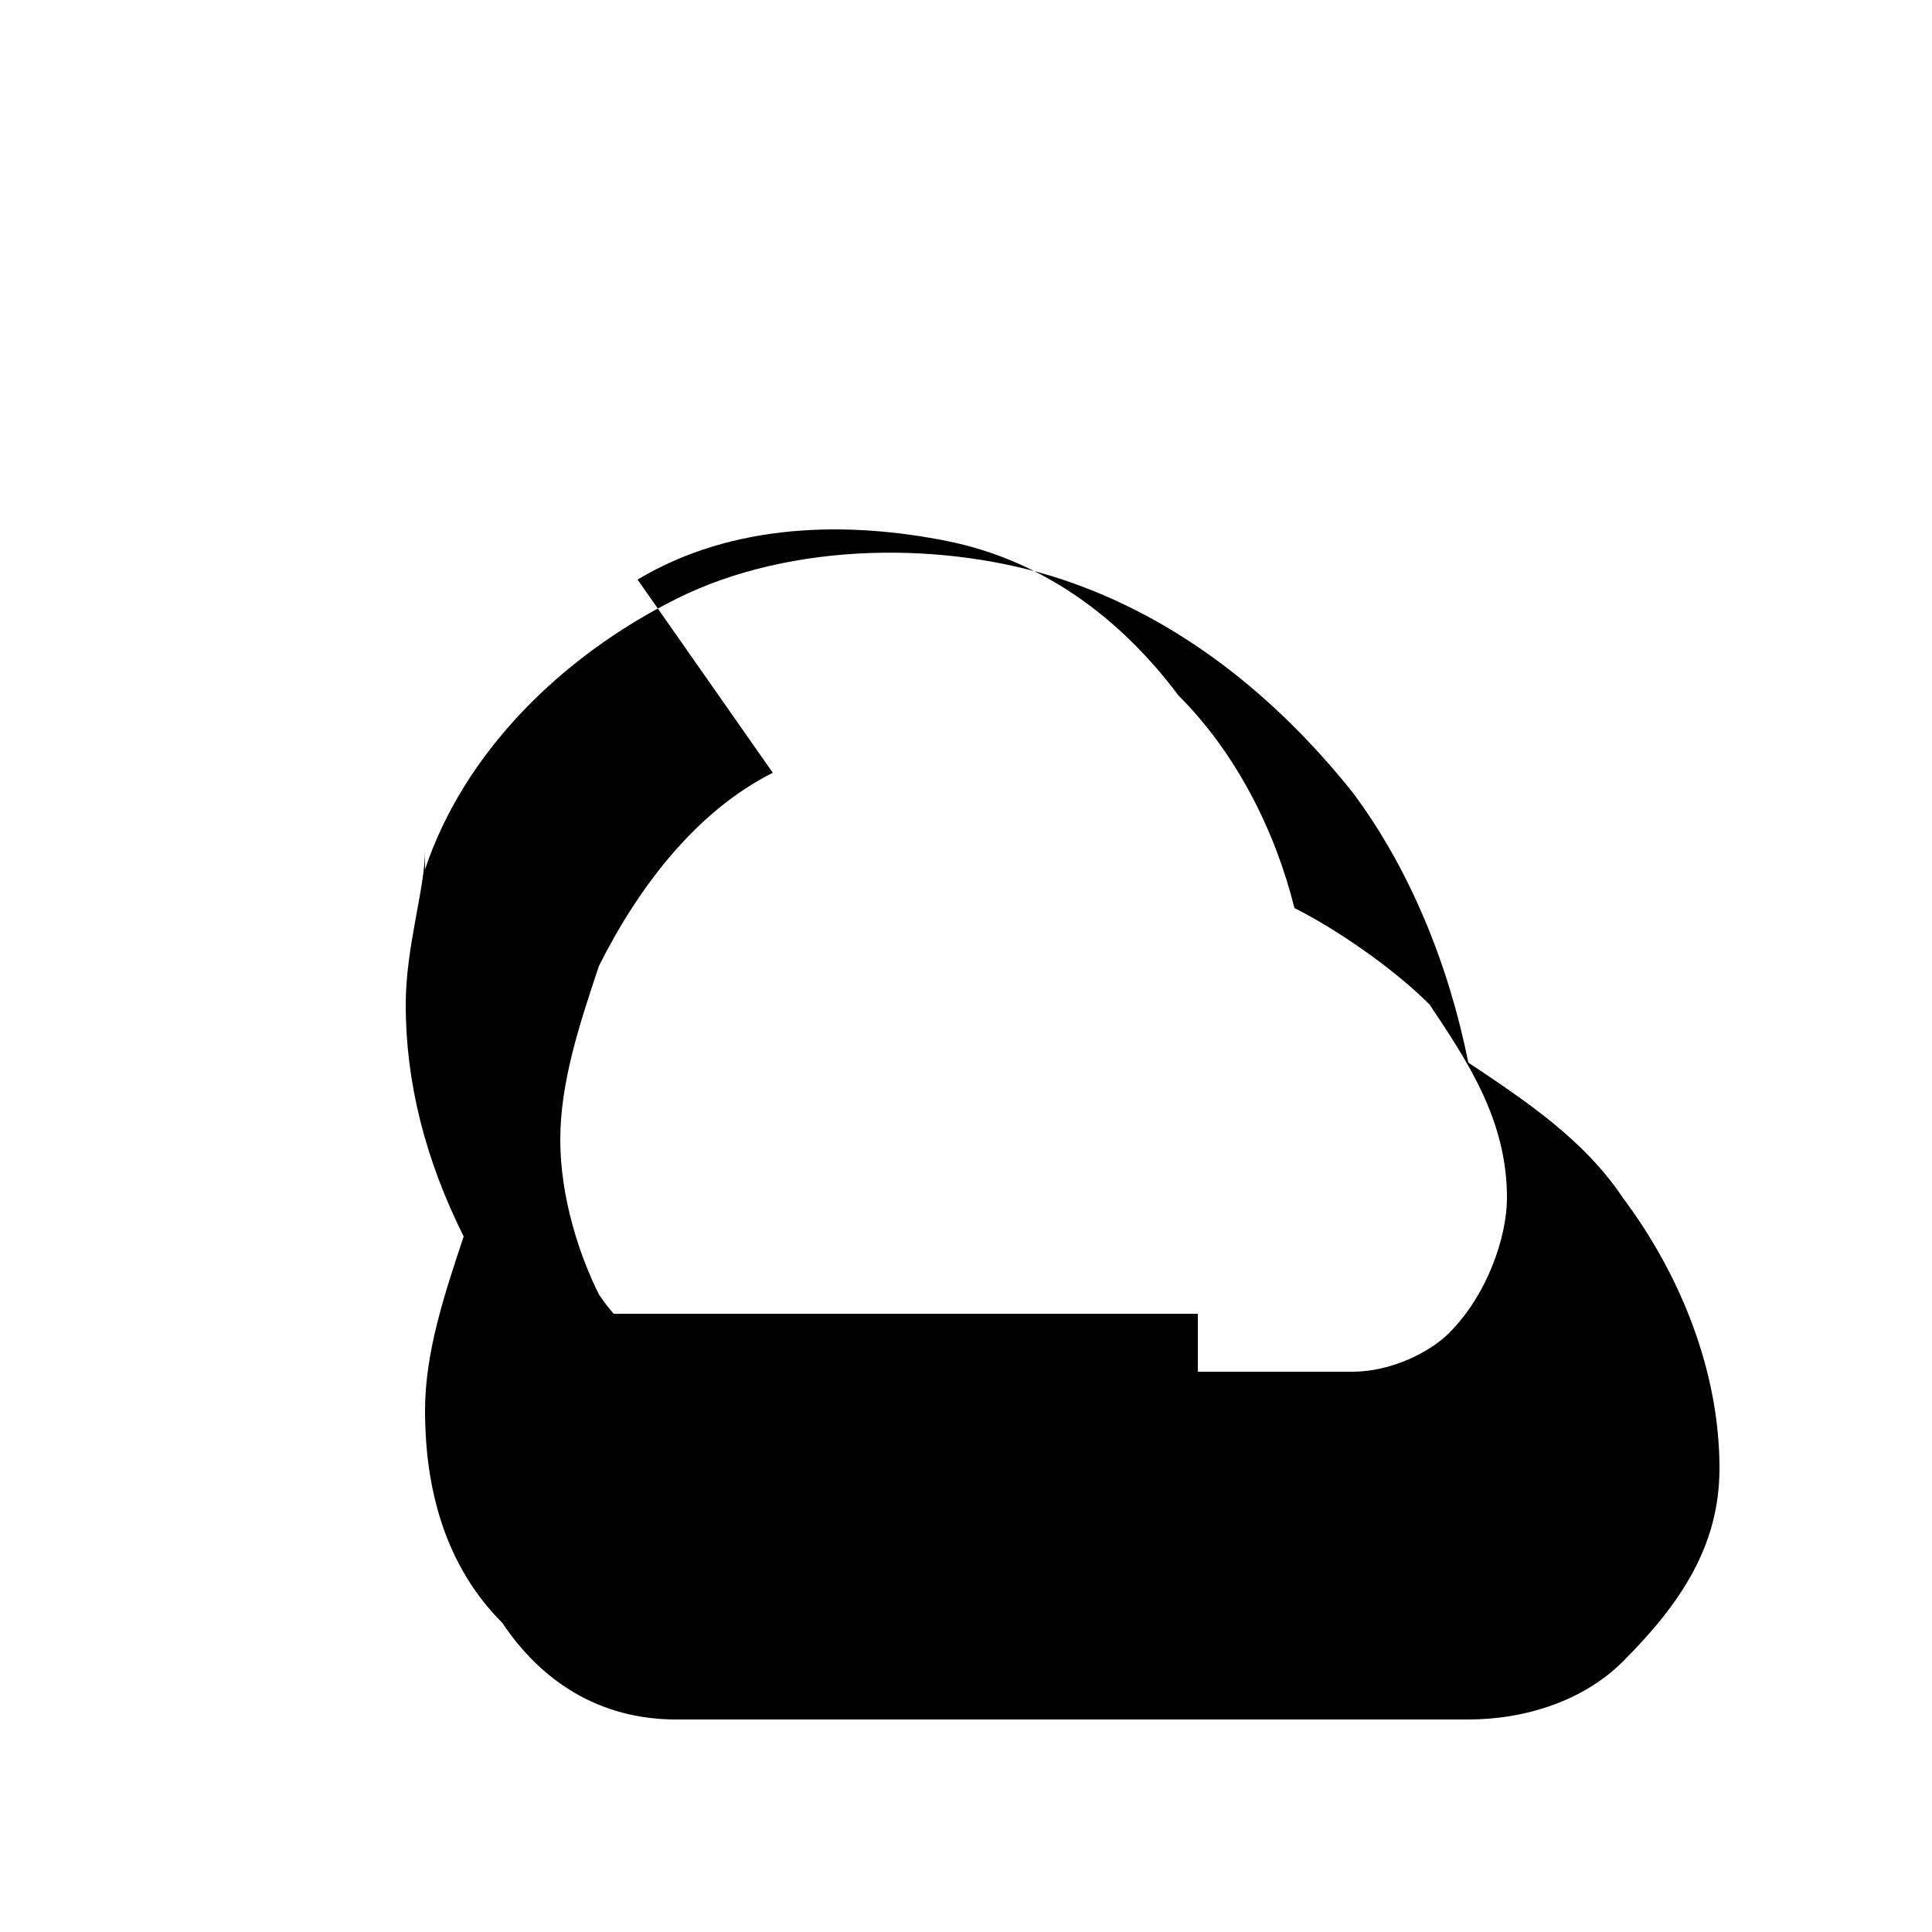
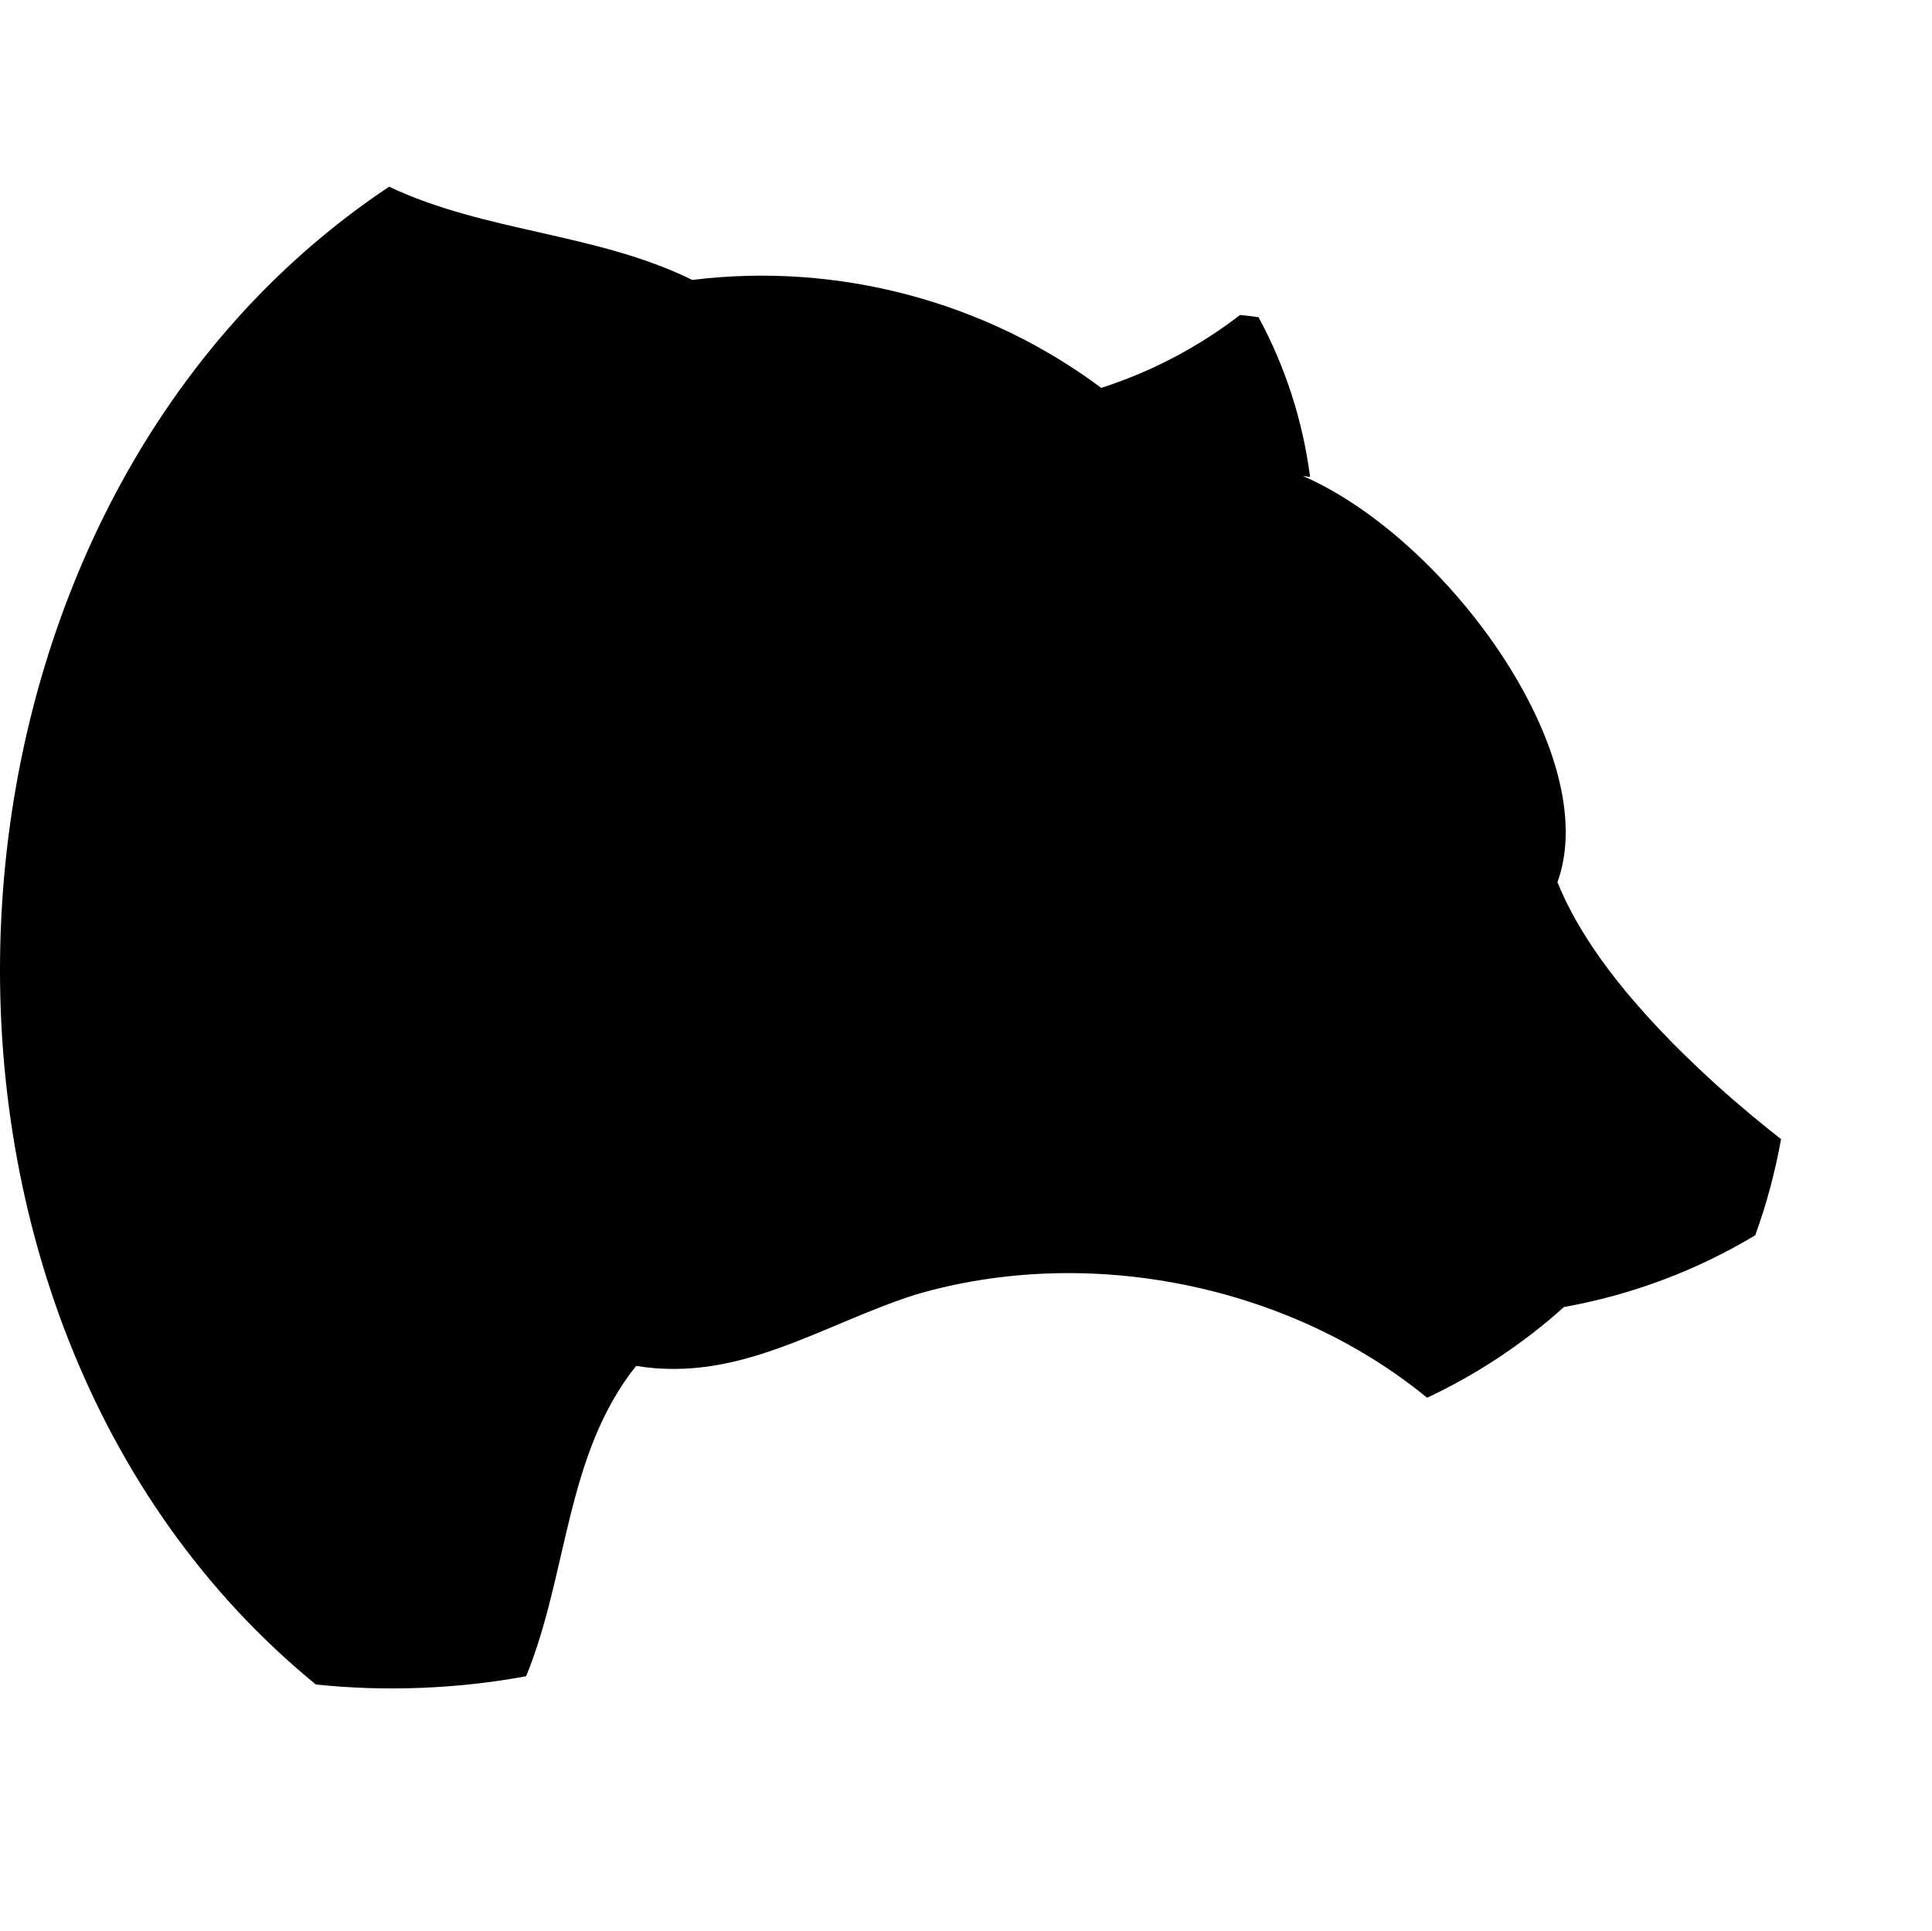
- <svg xmlns="http://www.w3.org/2000/svg" viewBox="0 0 100 100" fill="currentColor">
-   <path d="M22 45c2-6 7-11 13-14 6-3 14-3 20-1 6 2 11 6 15 11 3 4 5 9 6 14 3 2 6 4 8 7 3 4 5 9 5 14 0 4-2 7-5 10-2 2-5 3-8 3H35c-4 0-7-2-9-5-3-3-4-7-4-11 0-3 1-6 2-9-2-4-3-8-3-12 0-3 1-6 1-8zm18-5c-4 2-7 6-9 10-1 3-2 6-2 9 0 3 1 6 2 8 2 3 5 4 8 4h31c2 0 4-1 5-2 2-2 3-5 3-7 0-4-2-7-4-10-2-2-5-4-7-5-1-4-3-8-6-11-3-4-7-7-12-8-5-1-11-1-16 2z" />
-   <path d="M30 68v17c0 2 1 3 3 3h4c2 0 3-1 3-3V72h12v13c0 2 1 3 3 3h4c2 0 3-1 3-3V68H30z" />
+ <svg xmlns="http://www.w3.org/2000/svg" viewBox="0 0 145.67 145.6">
+   <path fill="currentColor" d="M129.45,81.84c-4.43-4.02-9.69-9.52-12.02-15.32,3.5-9.63-8.38-25.93-19.2-30.63.19.02.37.05.55.08-.56-4.31-1.9-8.38-3.89-12.05-.46-.07-.92-.12-1.39-.17-3.11,2.4-6.65,4.27-10.47,5.5-8.66-6.48-19.82-9.51-30.83-8.14-7.21-3.55-15.62-3.6-22.86-7.03C-7.23,38.41-10.23,99.18,23.81,127.02c5.22.56,10.76.33,15.86-.62,3.17-7.76,2.95-16.7,8.29-23.4,7.82,1.28,13.98-3.11,21.05-5.37,13.05-3.84,28.22-.74,38.59,7.77,3.77-1.77,7.25-4.08,10.32-6.84,5.19-.93,10.06-2.79,14.42-5.41.86-2.35,1.5-4.78,1.95-7.25-1.33-1.04-3.02-2.42-4.84-4.06Z" />
</svg>
